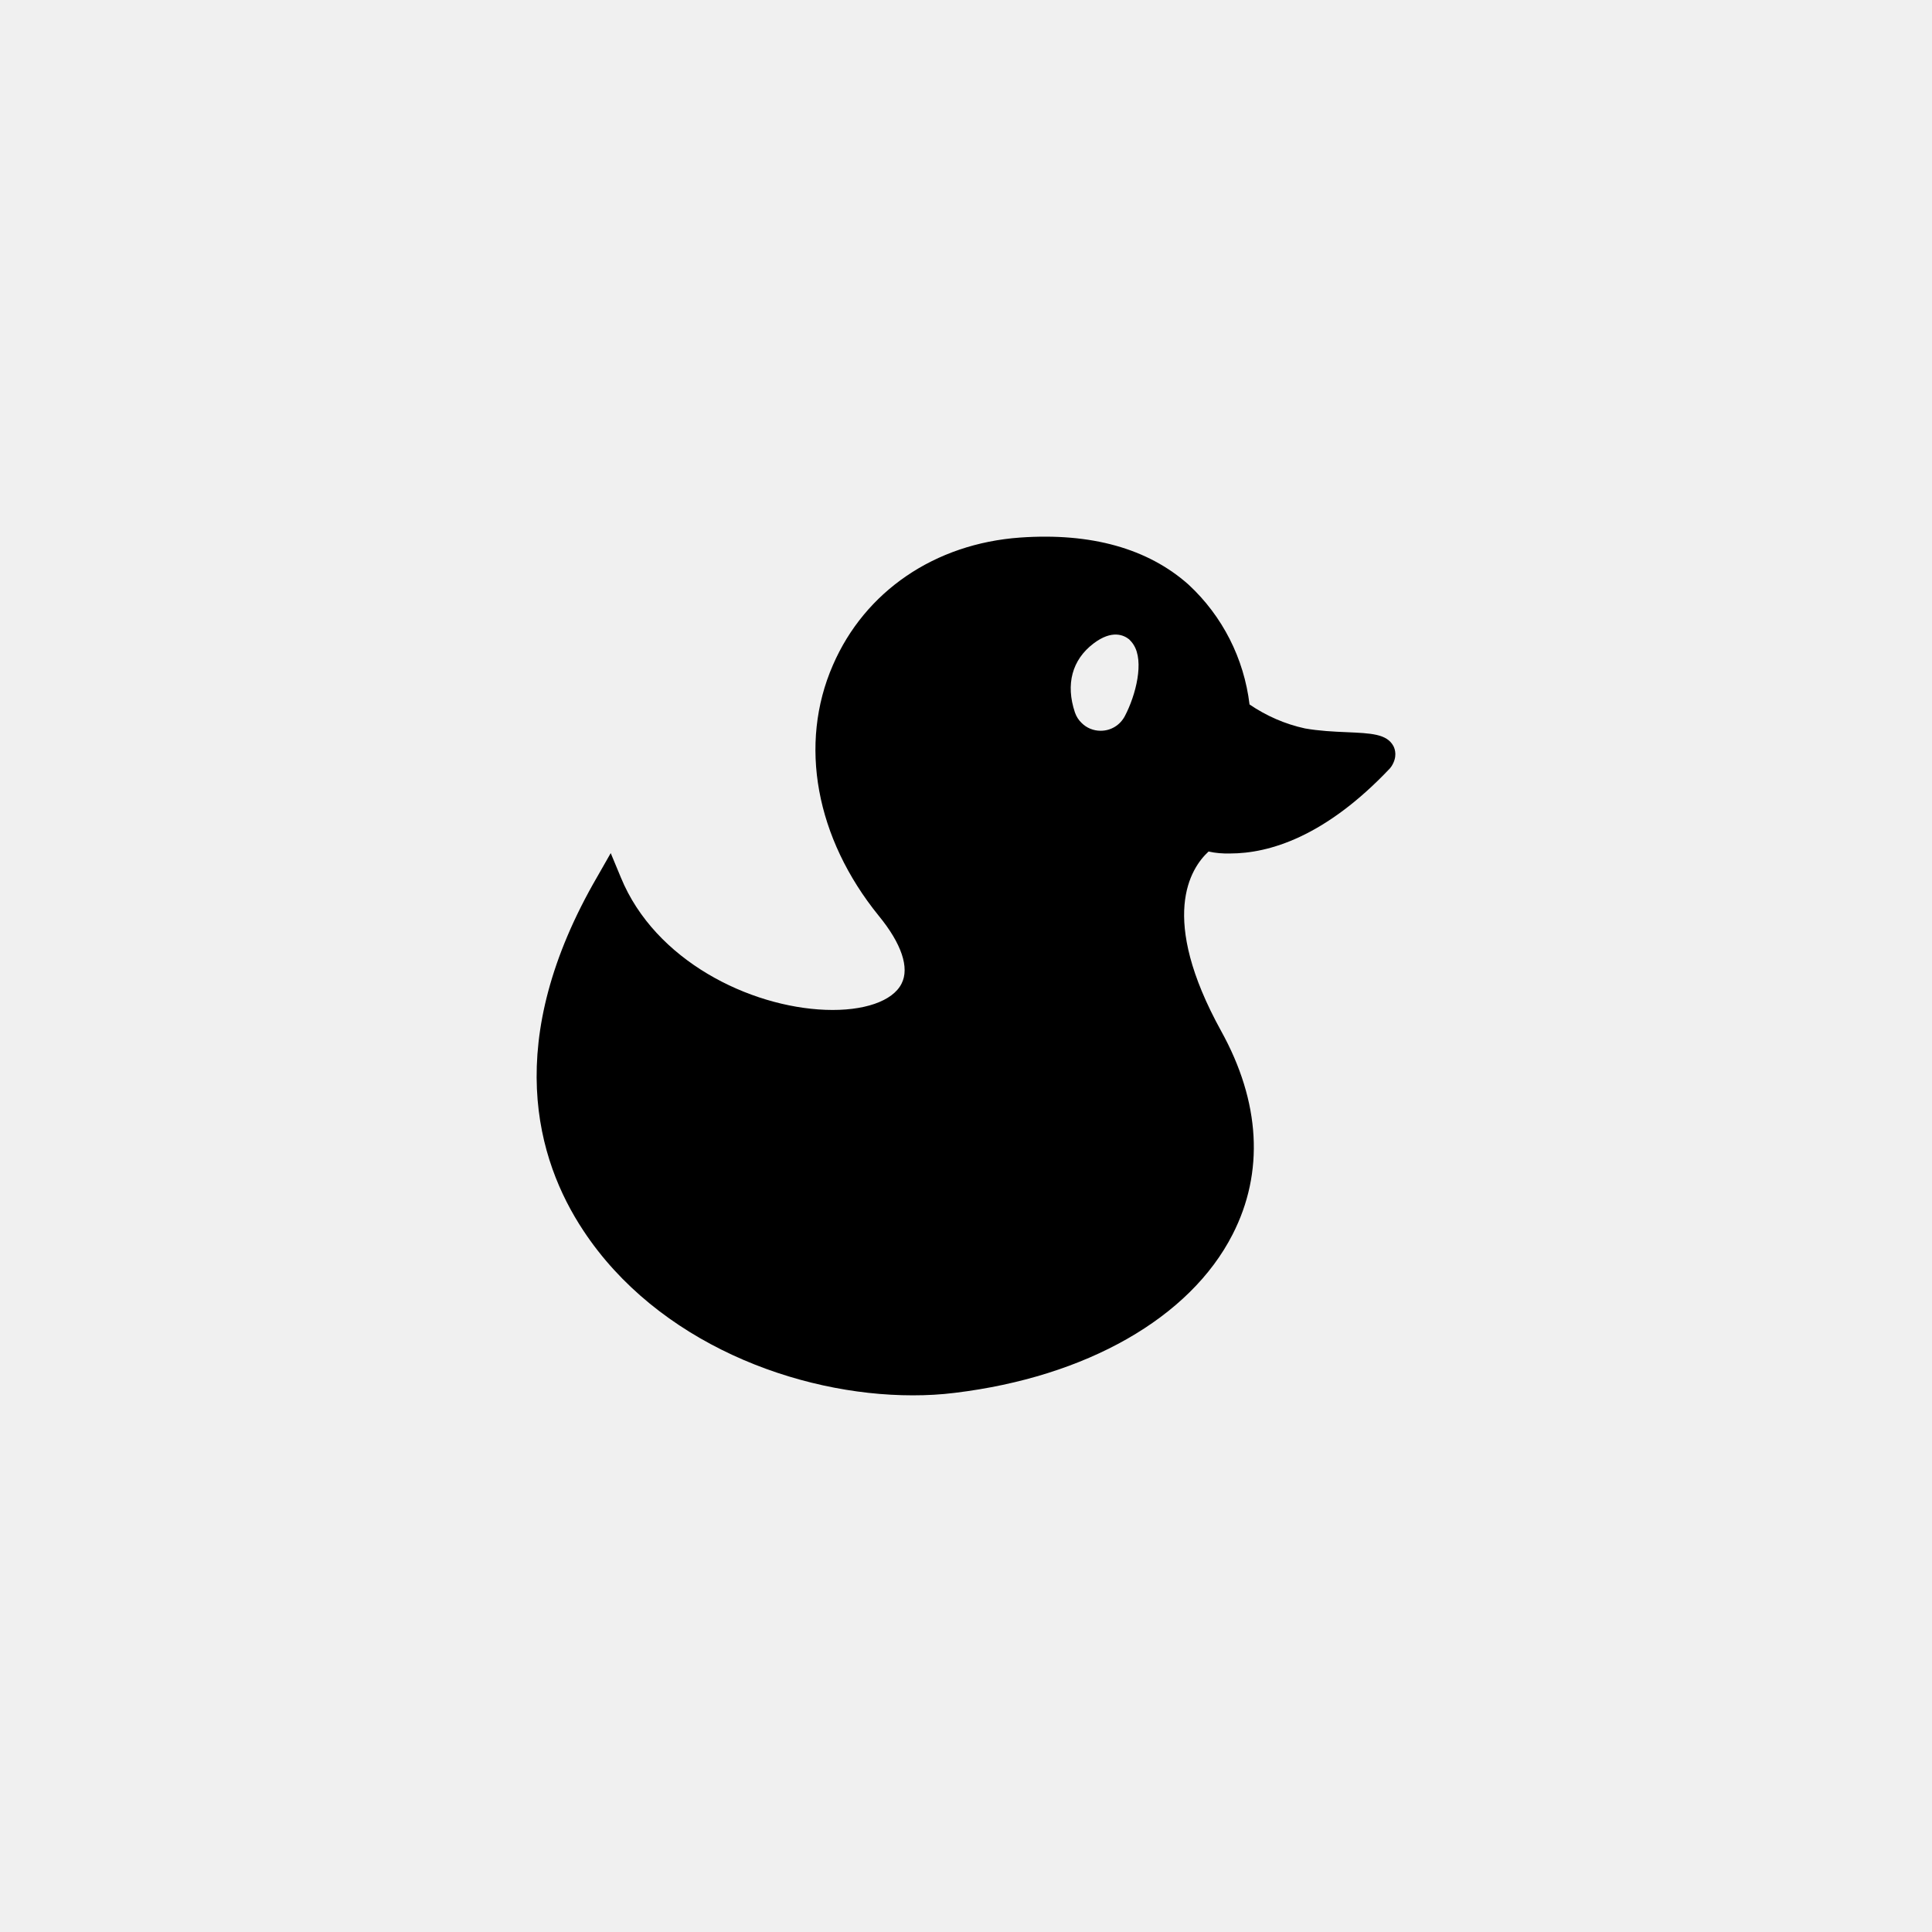
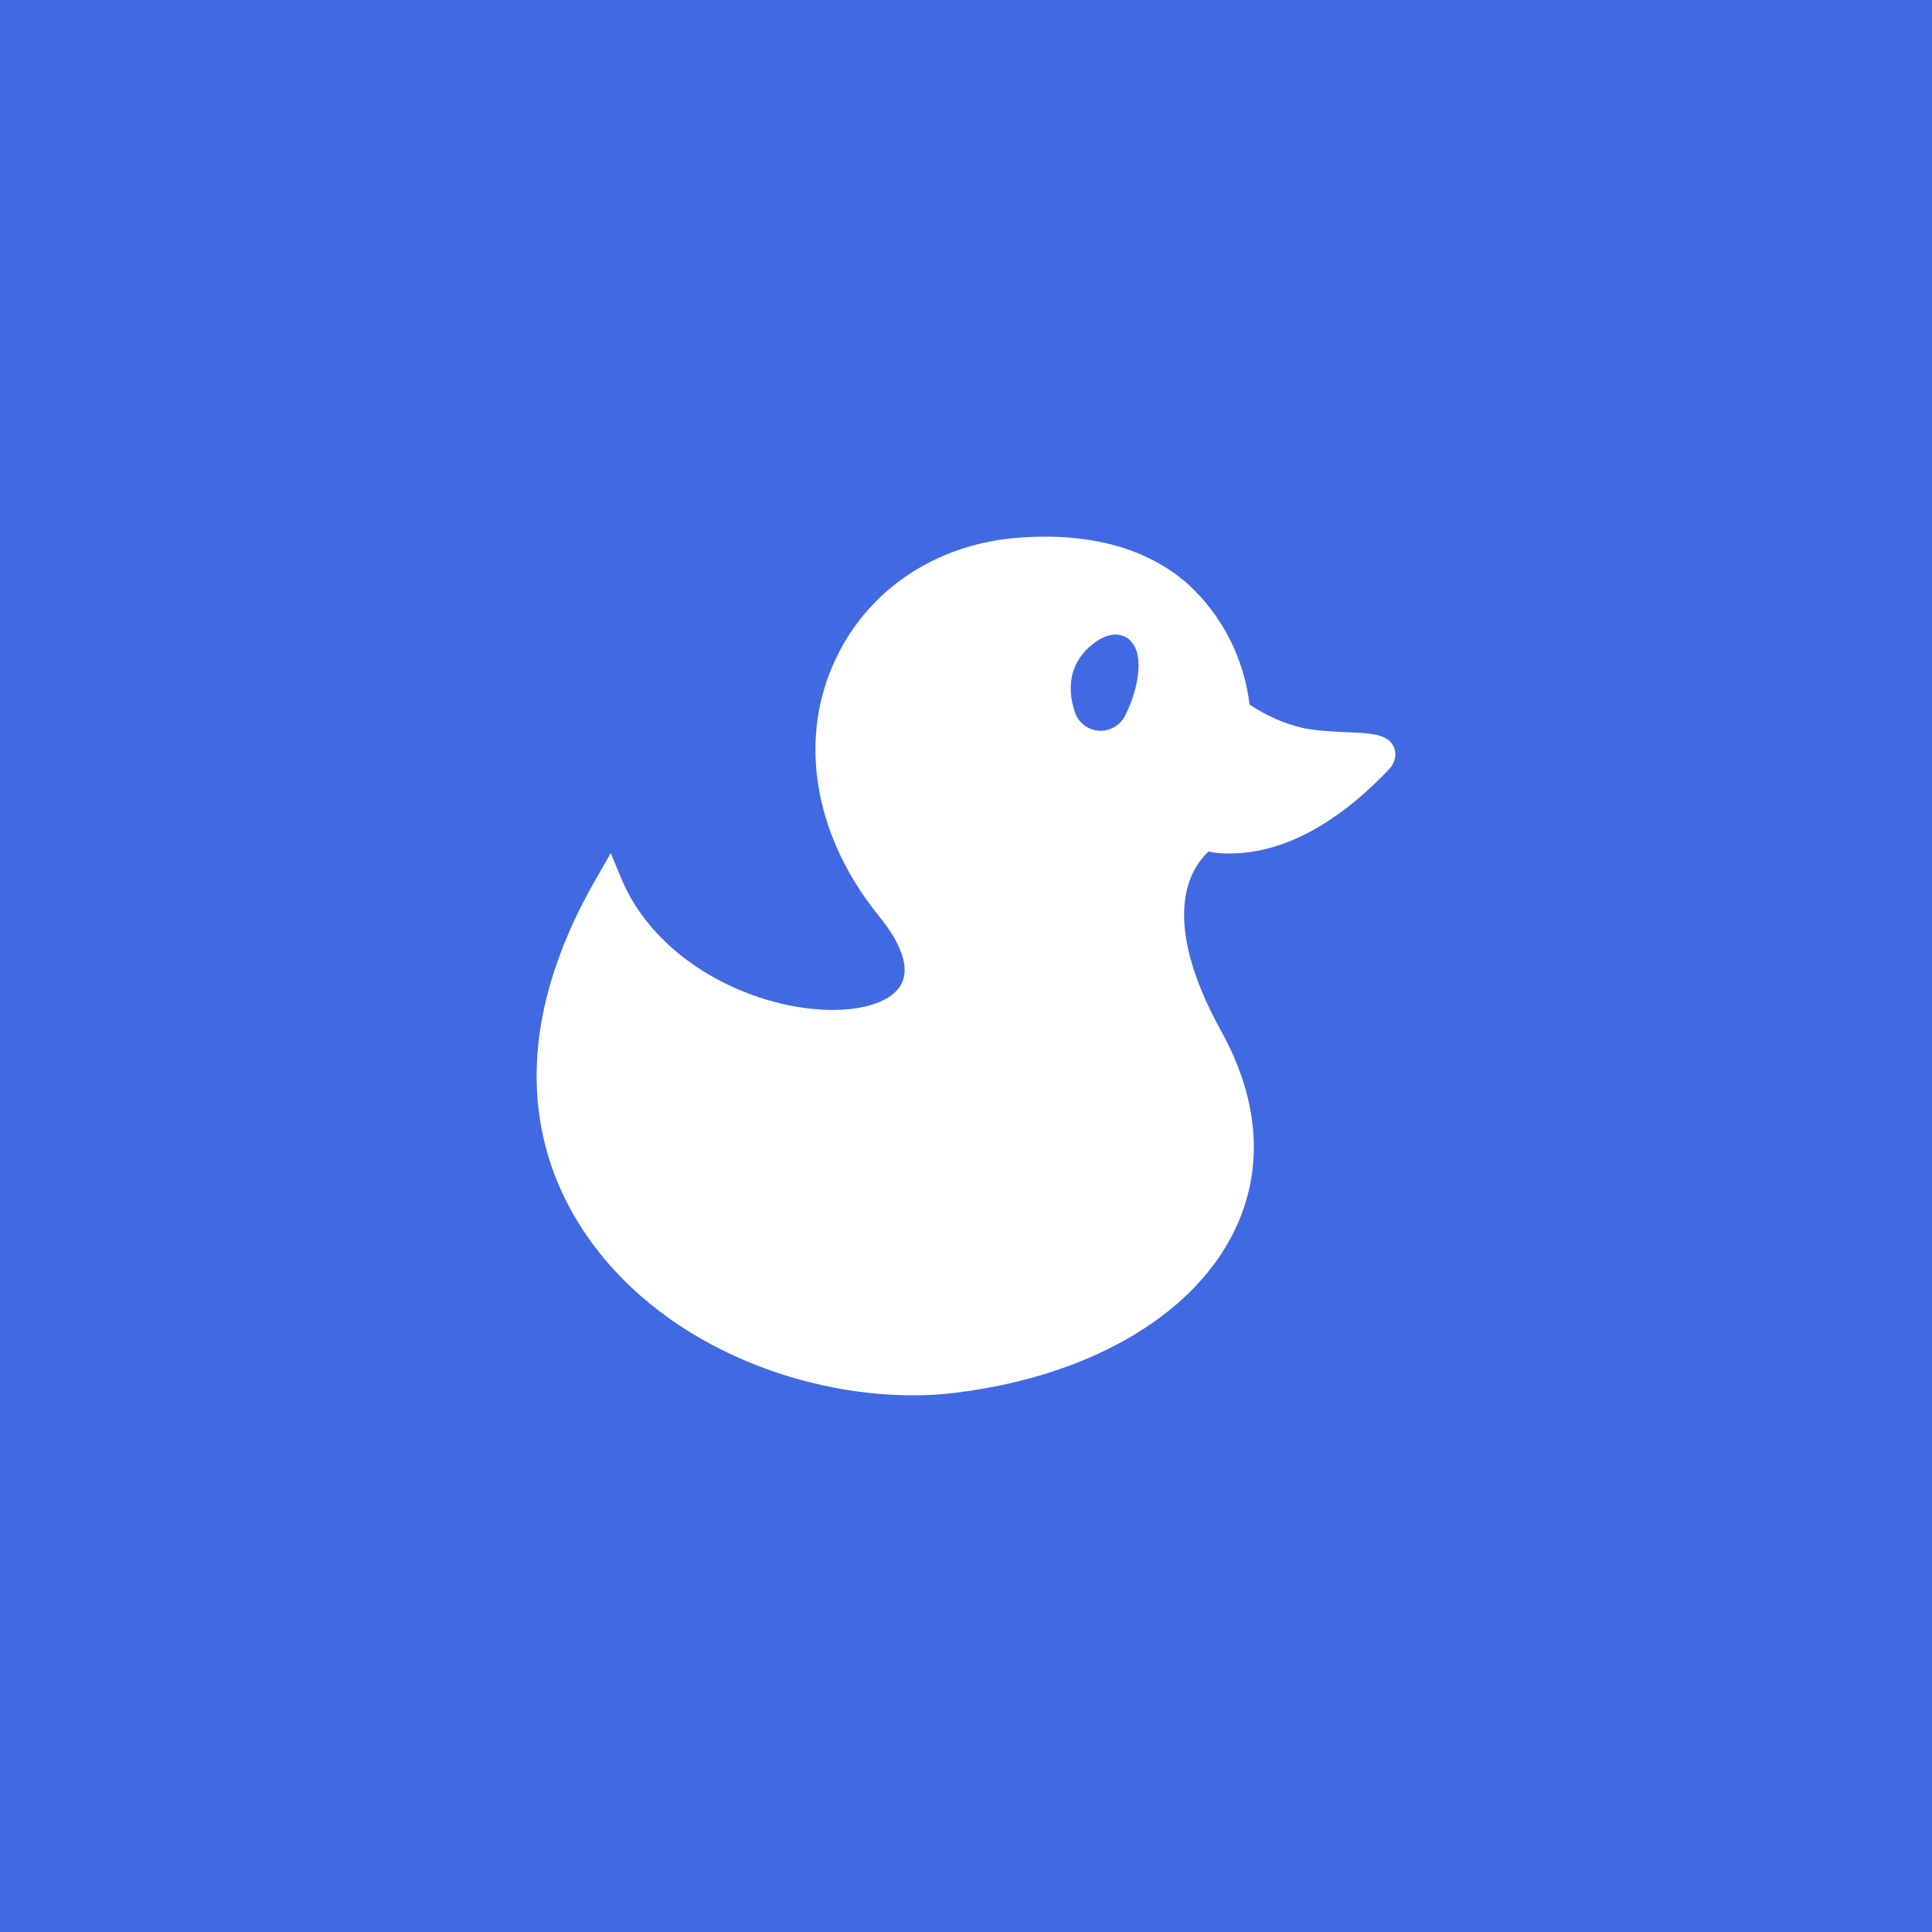
- <svg xmlns="http://www.w3.org/2000/svg" fill="black" width="108" height="108" viewBox="0 0 108 108">
-   <path d="M77.79,42.83L77.7,42.95C74.07,46.79 70.93,47.71 68.76,47.71C68.36,47.72 67.95,47.69 67.56,47.6C66.54,48.54 64.76,51.28 68.26,57.63C70.46,61.6 70.68,65.54 68.9,69.01C66.52,73.67 60.72,76.97 53.38,77.86C52.59,77.96 51.81,78 51.02,78C44.56,78 36.74,75.05 32.61,68.79C30,64.85 28.03,58.21 33.41,48.97L34.14,47.69L34.71,49.06C36.62,53.71 41.91,56.29 46.15,56.45C48.28,56.53 49.91,55.97 50.4,54.98C50.85,54.1 50.4,52.75 49.12,51.19C45.6,46.85 44.63,41.6 46.56,37.18C48.35,33.05 52.26,30.39 57.02,30.05C60.99,29.77 64.17,30.66 66.44,32.68C68.34,34.44 69.54,36.81 69.85,39.38C70.79,40.02 71.84,40.48 72.95,40.72C73.74,40.86 74.56,40.9 75.29,40.93C76.63,40.99 77.52,41.02 77.89,41.7C77.99,41.89 78.12,42.31 77.79,42.83ZM61.53,40.85C62.1,40.85 62.61,40.54 62.88,40.03C63.49,38.87 63.98,36.97 63.36,36.03C63.29,35.92 63.21,35.83 63.12,35.74C62.82,35.5 62.16,35.19 61.13,35.97C59.93,36.88 59.56,38.25 60.09,39.83C60.17,40.06 60.3,40.26 60.47,40.42C60.74,40.69 61.12,40.85 61.52,40.85C61.53,40.85 61.53,40.85 61.53,40.85Z" />
+ <svg xmlns="http://www.w3.org/2000/svg" viewBox="0 0 108 108">
+   <rect x="0" y="0" width="108" height="108" fill="#4169e1" />
+   <path fill="white" d="M77.79,42.83L77.7,42.95C74.07,46.79 70.93,47.71 68.76,47.71C68.36,47.72 67.95,47.69 67.56,47.6C66.54,48.54 64.76,51.28 68.26,57.63C70.46,61.6 70.68,65.54 68.9,69.01C66.52,73.67 60.72,76.97 53.38,77.86C52.59,77.96 51.81,78 51.02,78C44.56,78 36.74,75.05 32.61,68.79C30,64.85 28.03,58.21 33.41,48.97L34.14,47.69L34.71,49.06C36.62,53.71 41.91,56.29 46.15,56.45C48.28,56.53 49.91,55.97 50.4,54.98C50.85,54.1 50.4,52.75 49.12,51.19C45.6,46.85 44.63,41.6 46.56,37.18C48.35,33.05 52.26,30.39 57.02,30.05C60.99,29.77 64.17,30.66 66.44,32.68C68.34,34.44 69.54,36.81 69.85,39.38C70.79,40.02 71.84,40.48 72.95,40.72C73.74,40.86 74.56,40.9 75.29,40.93C76.63,40.99 77.52,41.02 77.89,41.7C77.99,41.89 78.12,42.31 77.79,42.83ZM61.53,40.85C62.1,40.85 62.61,40.54 62.88,40.03C63.49,38.87 63.98,36.97 63.36,36.03C63.29,35.92 63.21,35.83 63.12,35.74C62.82,35.5 62.16,35.19 61.13,35.97C59.93,36.88 59.56,38.25 60.09,39.83C60.17,40.06 60.3,40.26 60.47,40.42C60.74,40.69 61.12,40.85 61.52,40.85C61.53,40.85 61.53,40.85 61.53,40.85Z" />
</svg>
